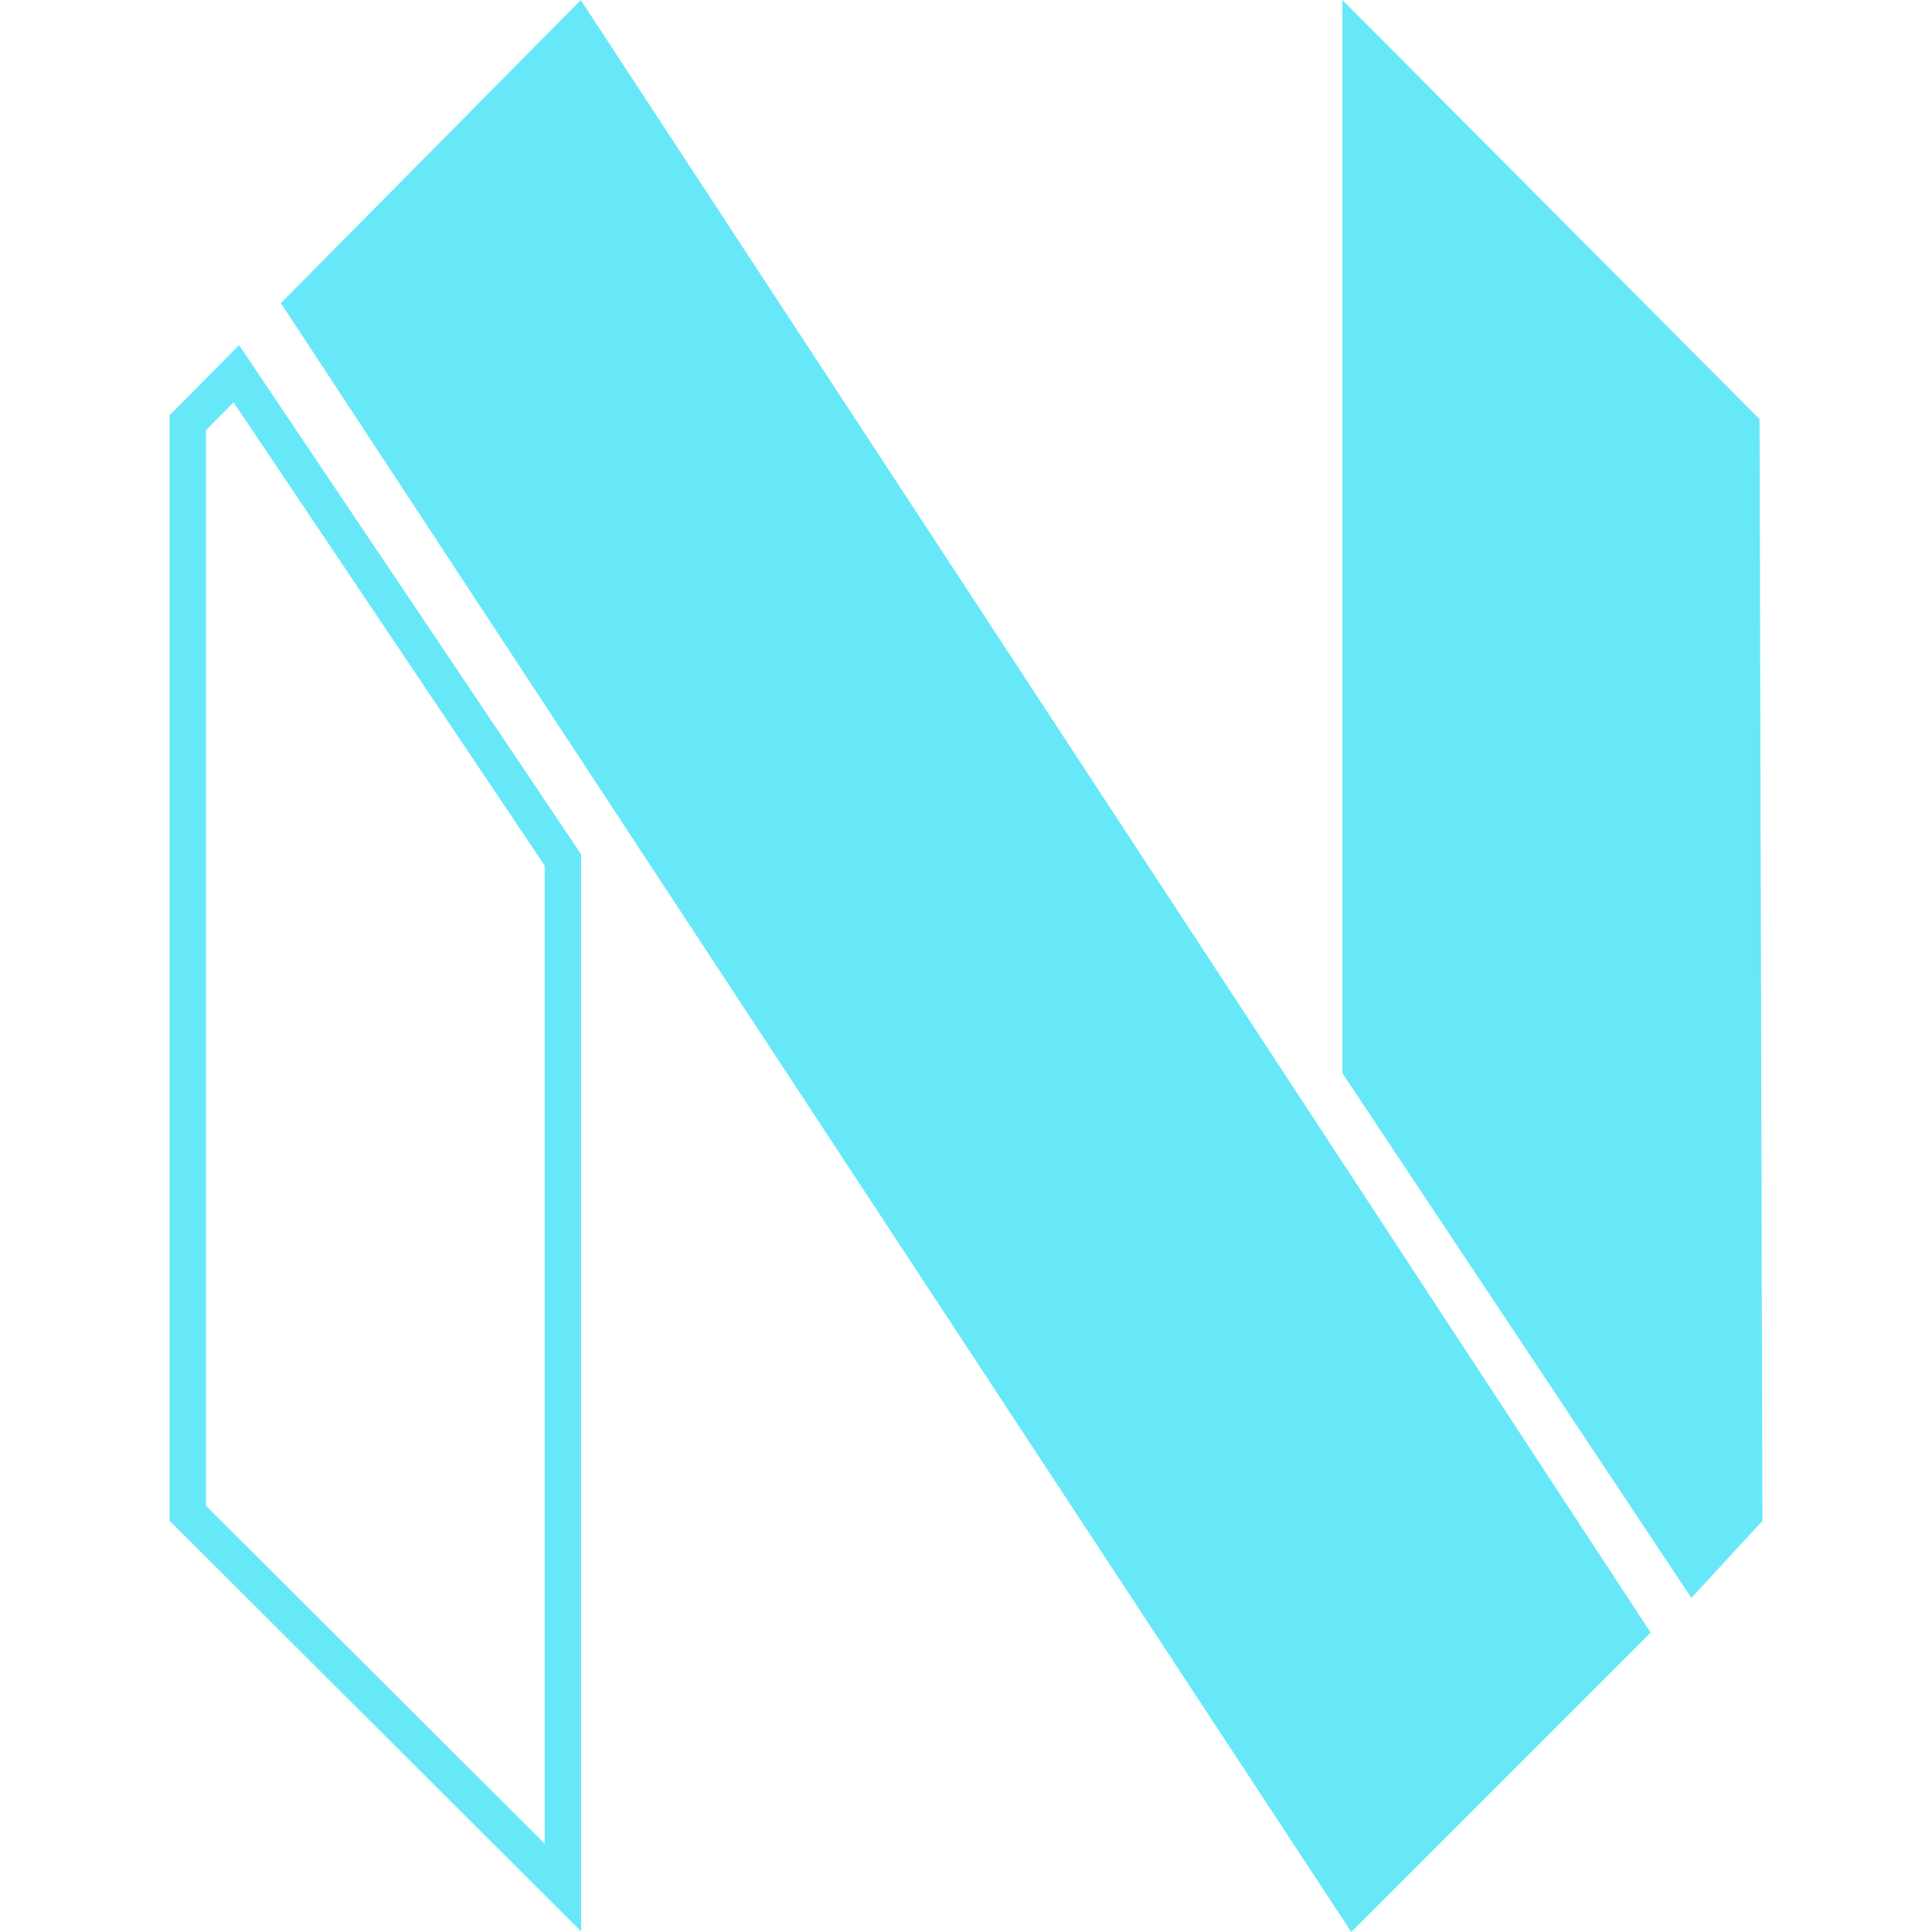
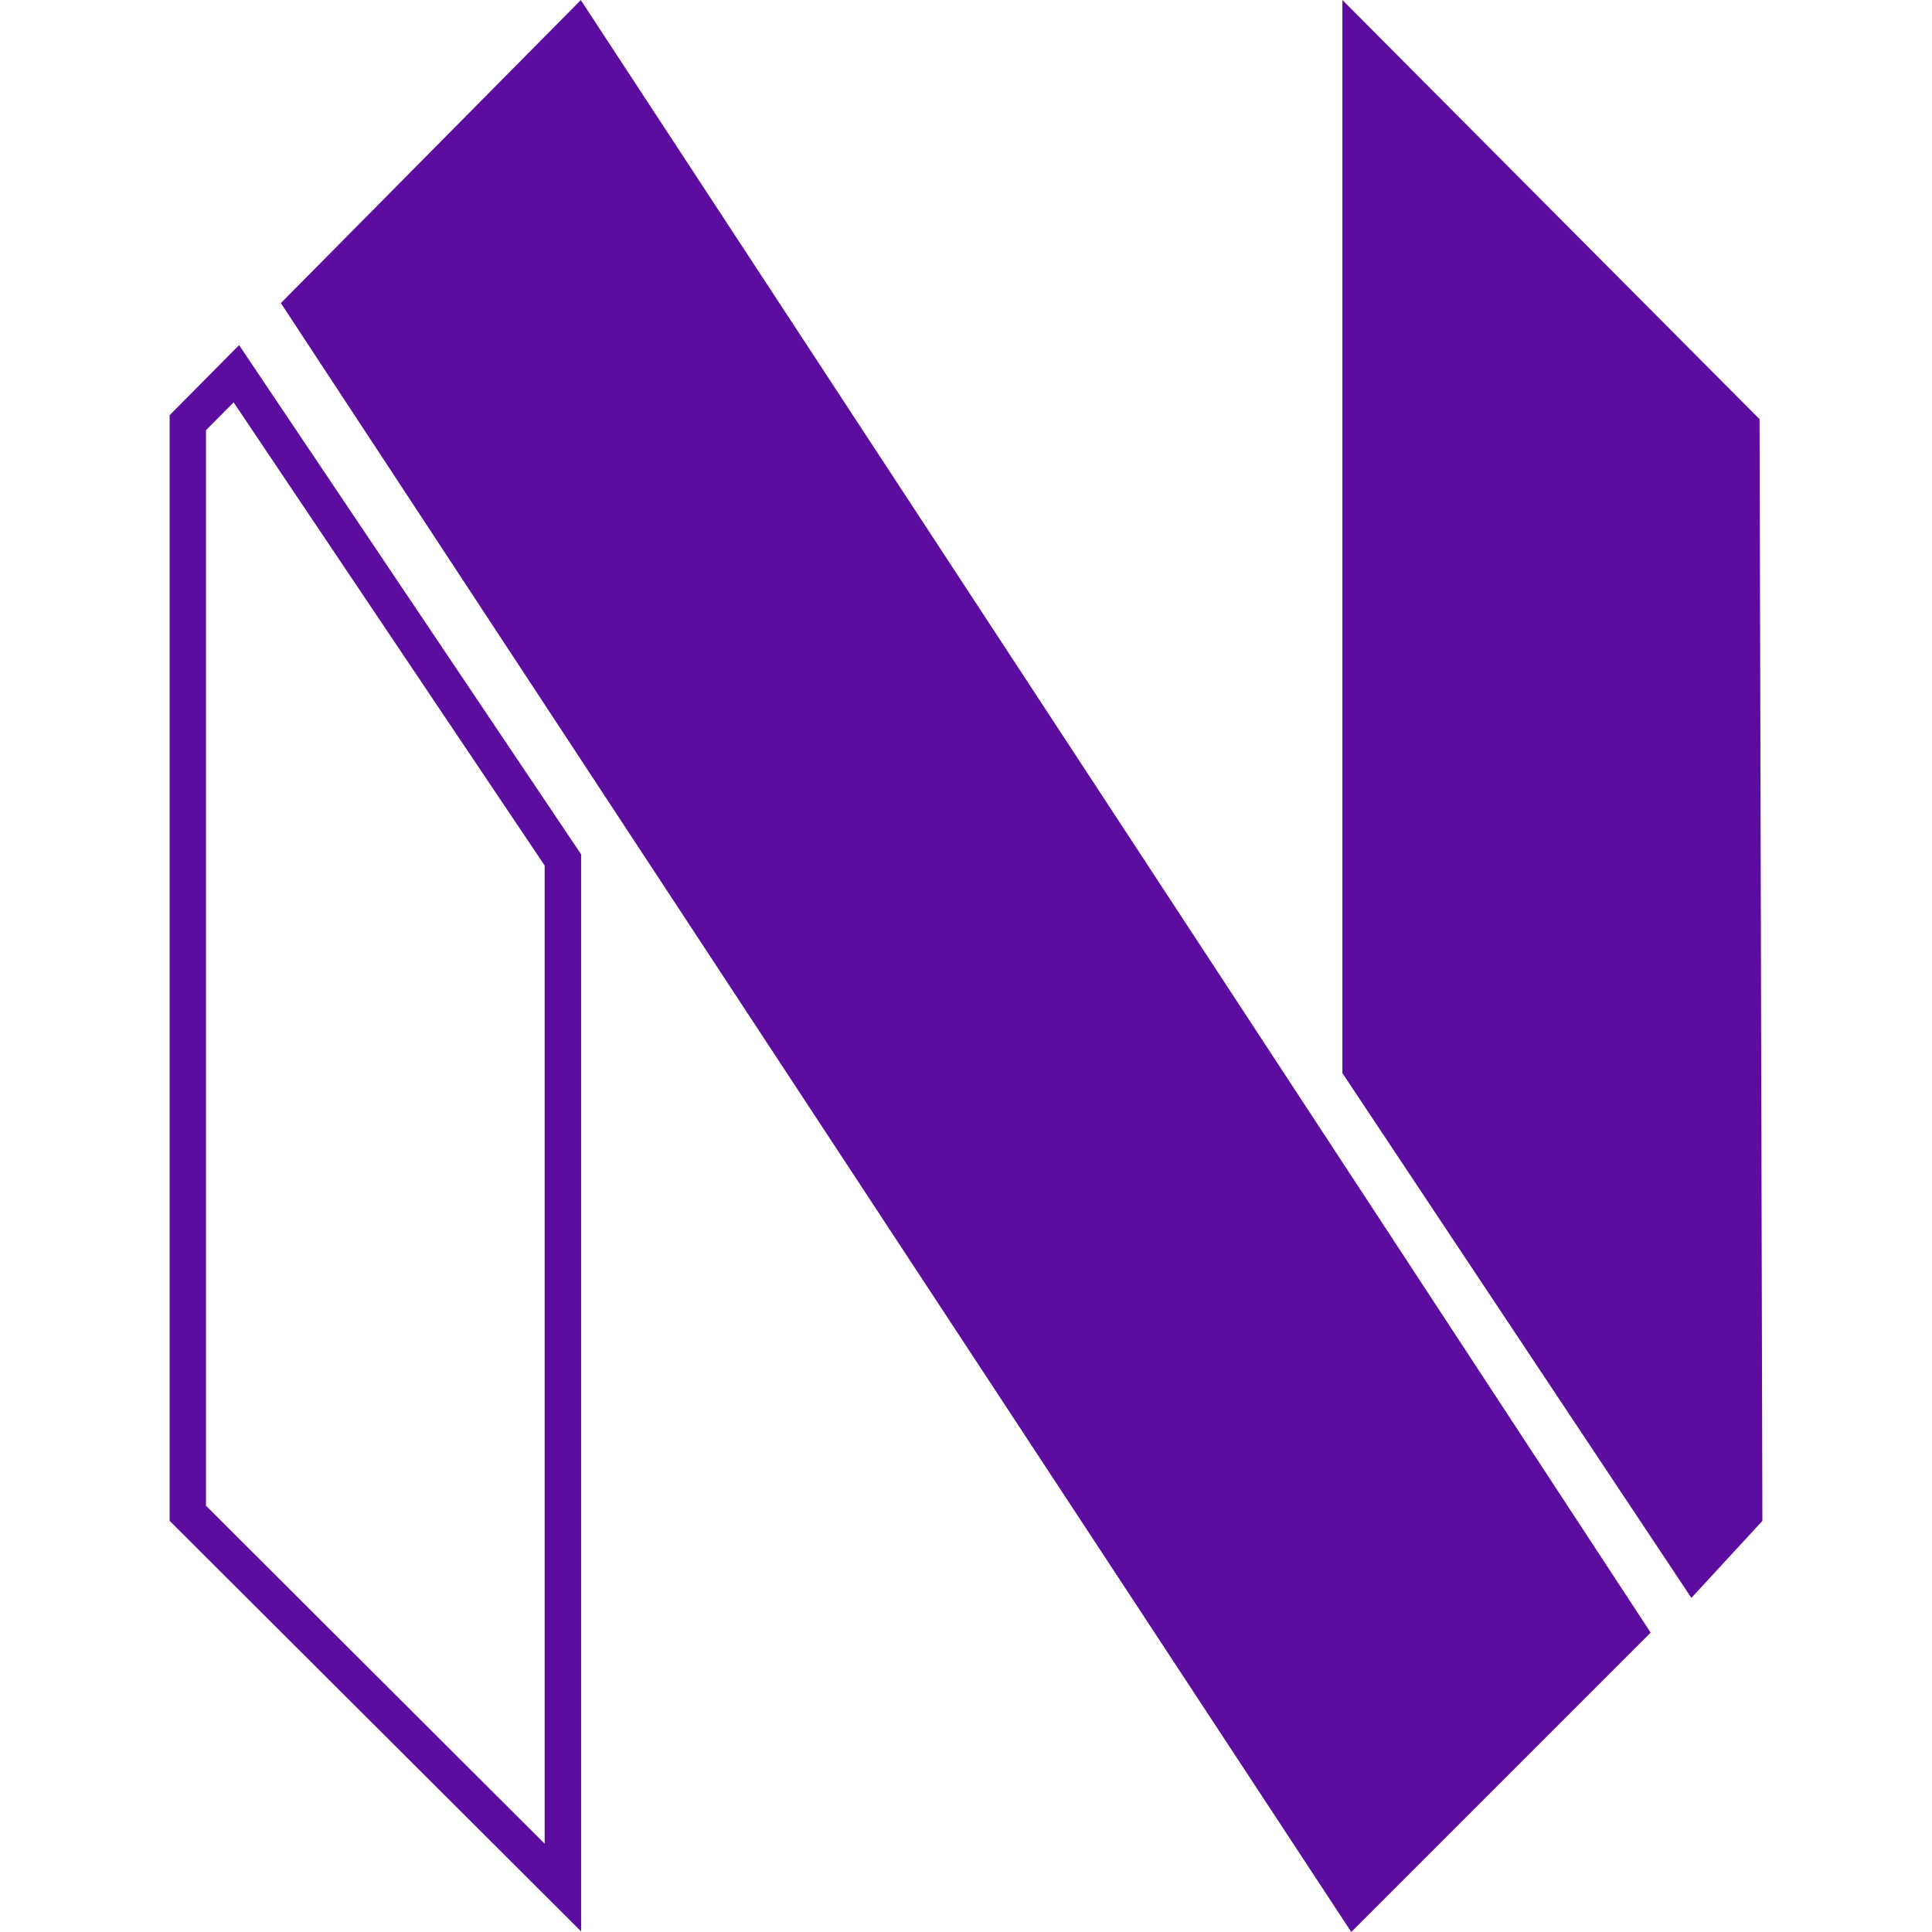
<svg xmlns="http://www.w3.org/2000/svg" fill="#000000" width="800px" height="800px" viewBox="0 0 24 24" role="img" version="1.1" id="svg1">
  <defs id="defs1" />
-   <path d="M2.902,4.998l3.864,5.754v12.151l-4.207-4.198V5.344L2.902,4.998 M2.97,4.287L2.107,5.158v13.734l5.112,5.101 v-13.38L2.97,4.287L2.97,4.287z M21.858,5.207L16.676,0v13.331l4.335,6.519c0,0,0.882-0.957,0.882-0.957L21.858,5.207z M7.215,0.001 l13.29,20.28L16.786,24L3.489,3.765L7.215,0.001z" id="path1" style="fill:#67e8f9;fill-opacity:1" />
+   <path d="M2.902,4.998l3.864,5.754v12.151l-4.207-4.198V5.344L2.902,4.998 M2.97,4.287L2.107,5.158v13.734l5.112,5.101 v-13.38L2.97,4.287L2.97,4.287z M21.858,5.207L16.676,0v13.331l4.335,6.519c0,0,0.882-0.957,0.882-0.957L21.858,5.207z M7.215,0.001 l13.29,20.28L16.786,24L3.489,3.765L7.215,0.001z" id="path1" style="fill:#5c0d9f;fill-opacity:1" />
</svg>
